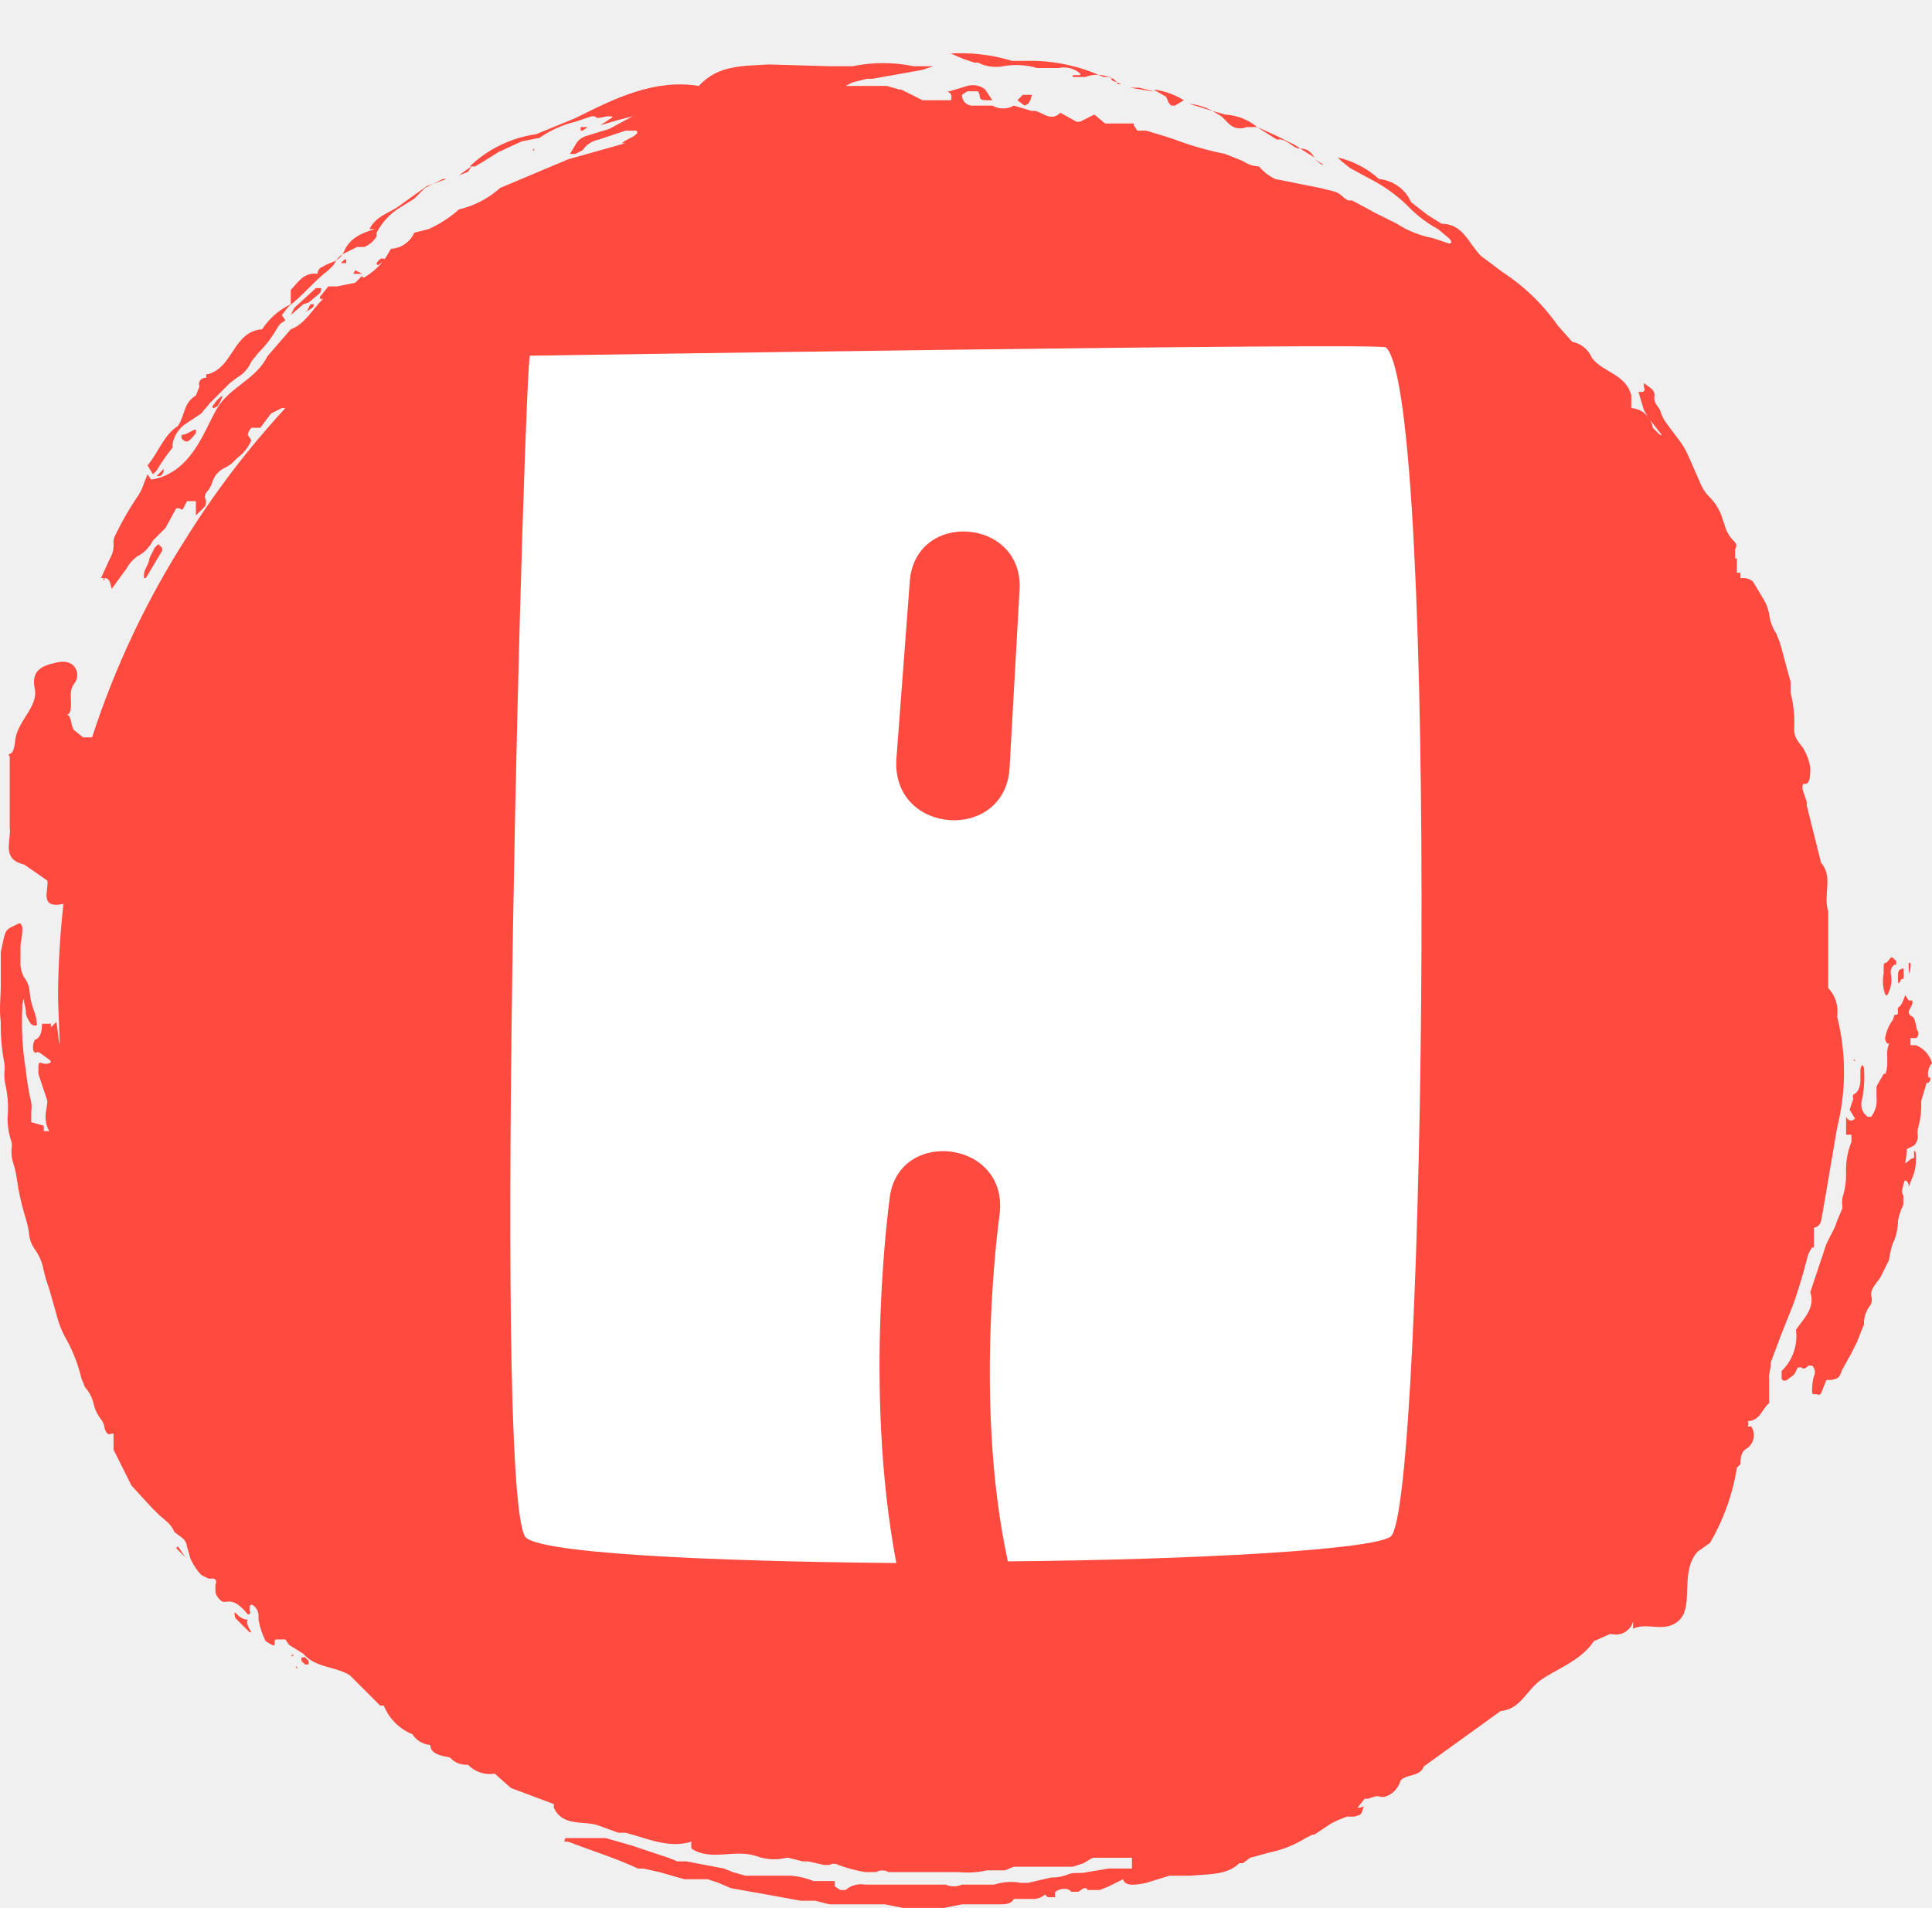
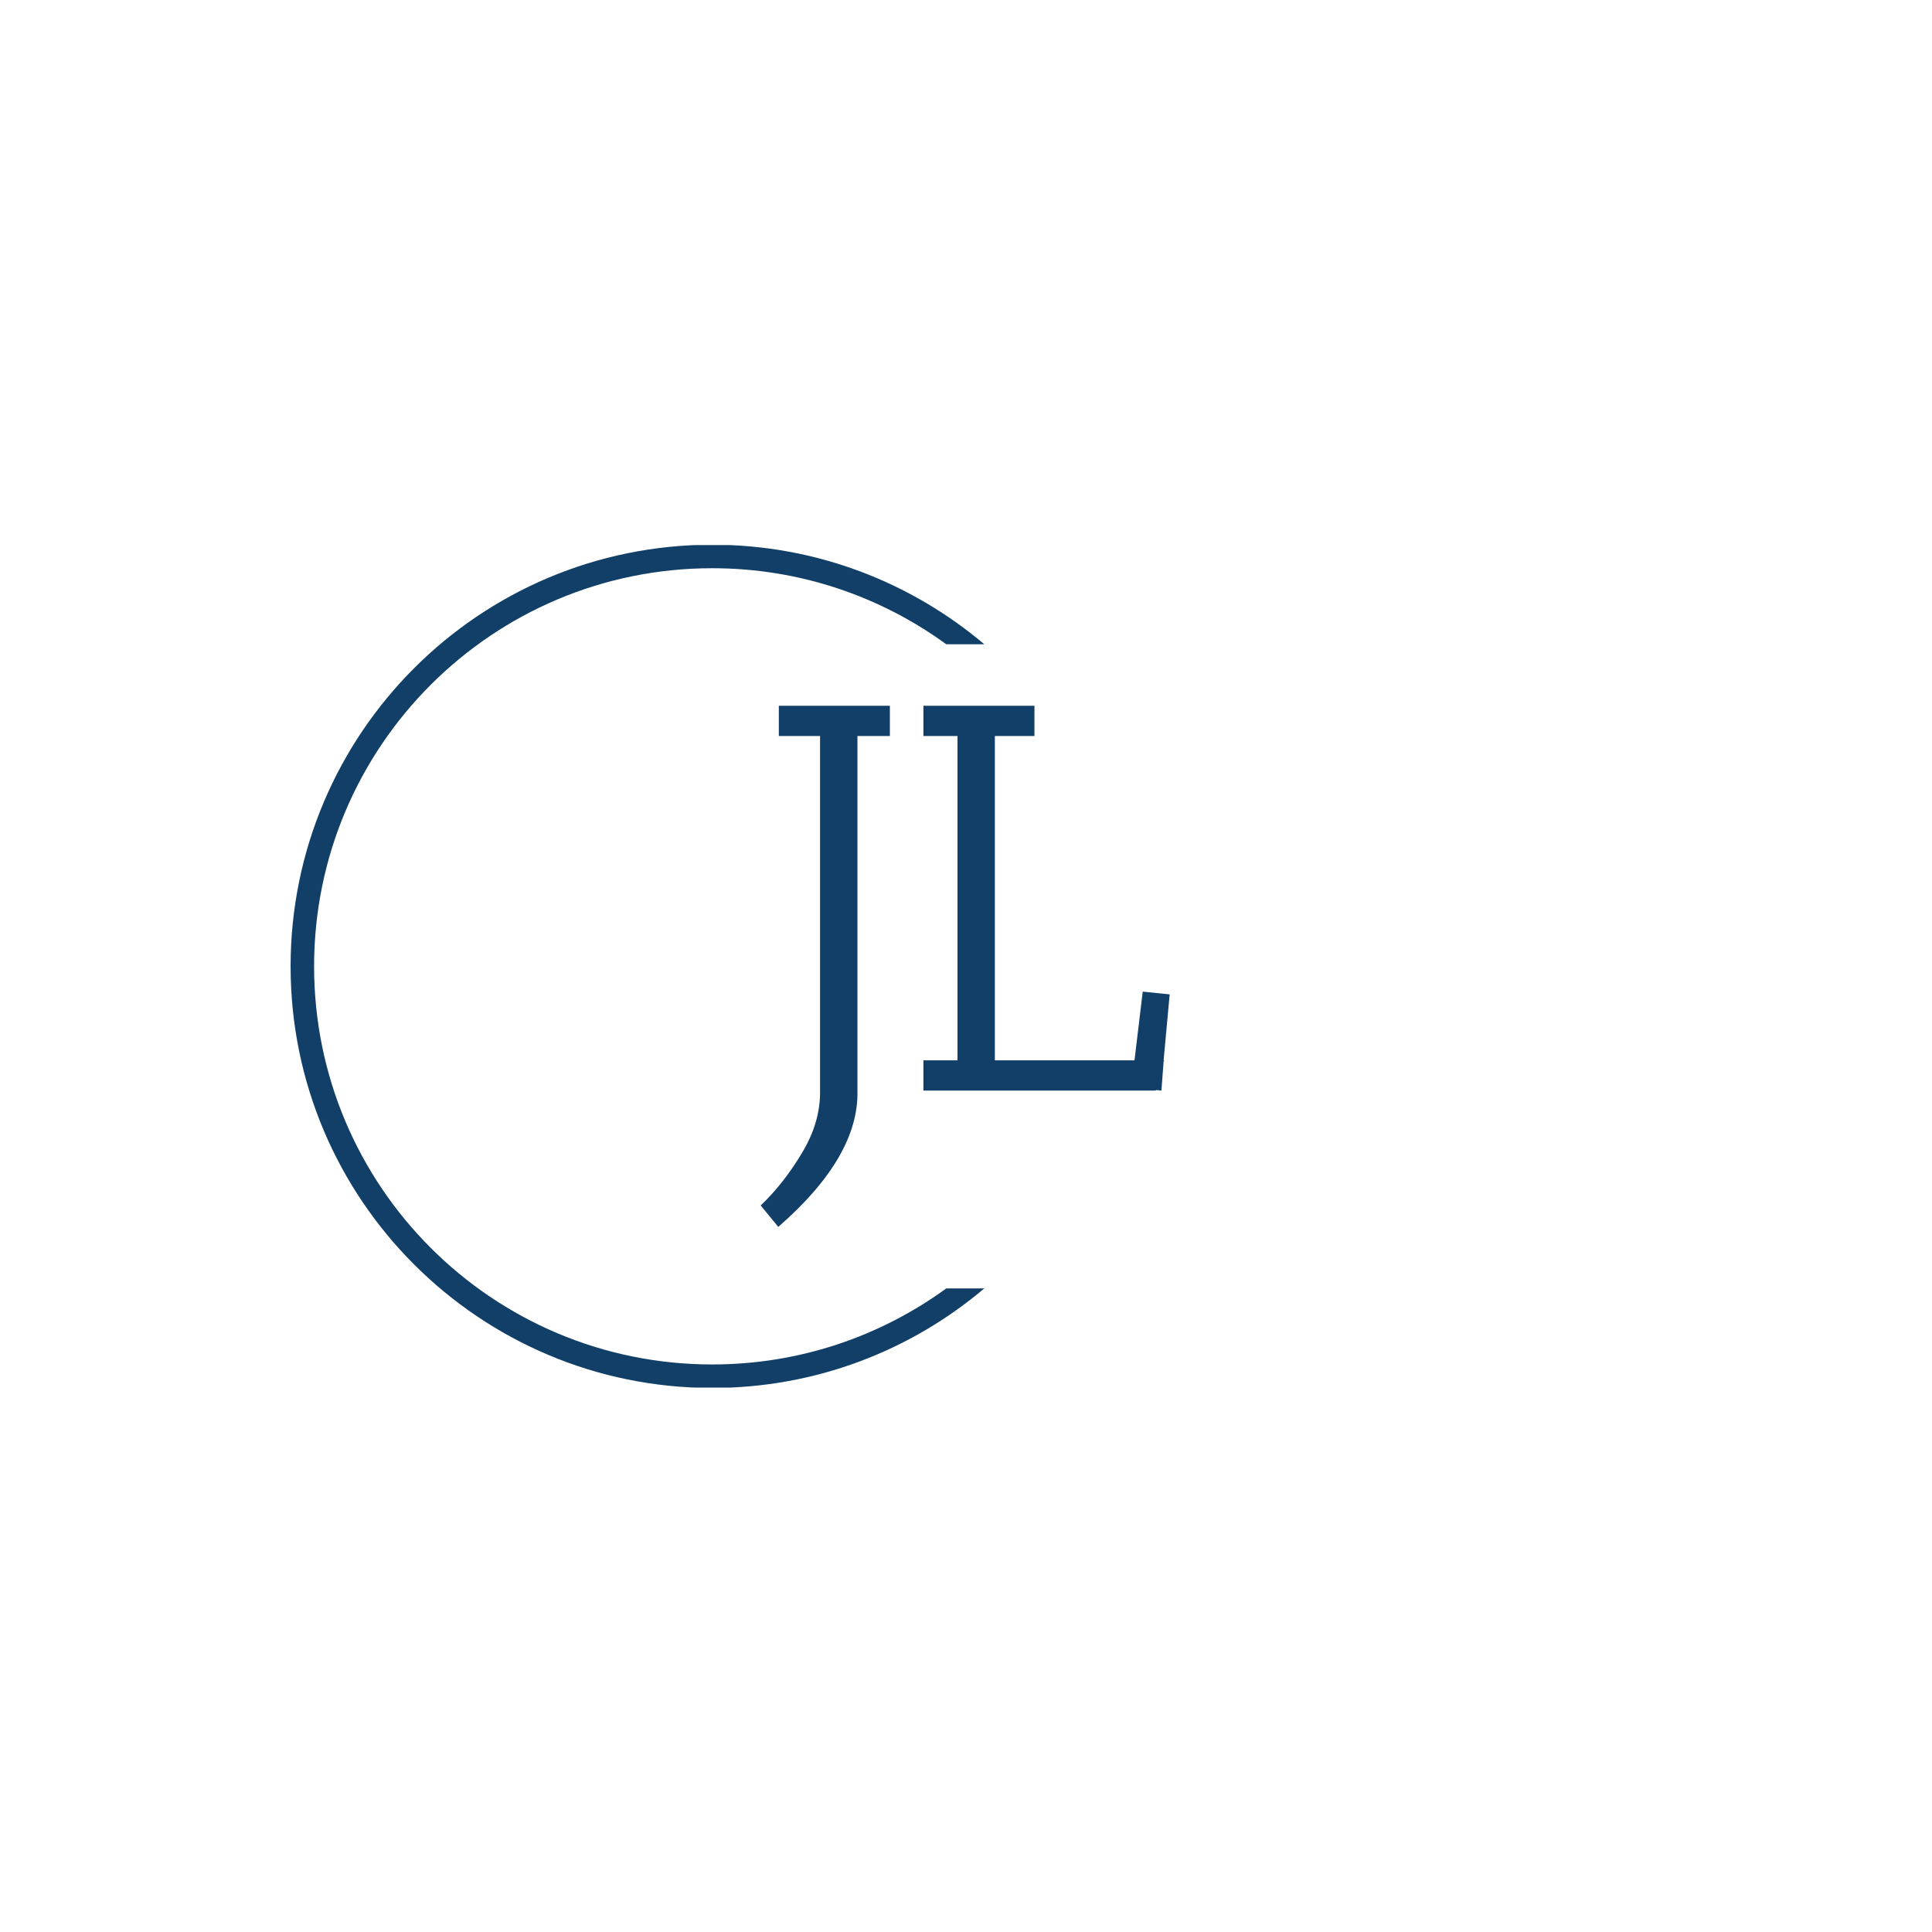
- <svg xmlns="http://www.w3.org/2000/svg" width="308.761" height="304.916" viewBox="0 0 106.008 104.687" class="css-1j8o68f" version="1.1" id="svg23">
-   <defs id="SvgjsDefs2684" />
-   <g id="SvgjsG2685" featurekey="rootContainer" transform="matrix(0.9820593,0,0,0.9820593,-0.05456052,0)" fill="#ff4a3f">
-     <g id="g17">
-       <path d="M19.8 15.3h.5l-.4-.2zm.5.1zm.8-.7c0 .1 0 .1.1.1l.4-.3c-.2-.1-.3-.1-.5.2zm.4-.2zm-4.1 2.3zm-.2.6l.3-.2c.1-.1.1-.2.1-.2h-.2l-.2.4c-.1-.1-.1 0 0 0zm2.2-2.9h-.1l-.2.2h.3zm-2.1 2.4l.6-.5c.1-.1.1-.2.1-.3h-.3l-1.2 1.1-.2.4.7-.6zm-1.1.8z" id="path3" />
-       <path d="M9.7 25v-.2a1.7 1.7 0 0 1 .7-1.1l.9-.6.5-.6.7-.7.4-.4.4-.3a1.9 1.9 0 0 0 .8-.9l.4-.5a5.9 5.9 0 0 0 1-1.3l.2-.3.3-.2-.2-.3.4-.5c.8-.6 1.4-1.4 2.2-2l.3-.3a1.4 1.4 0 0 1 .5-.6l.8-.4h.4a1.4 1.4 0 0 0 .7-.6V13a3.5 3.5 0 0 1 1.3-1.4l.8-.5.2-.2.4-.4 1-.5h.2l-1.1.4-1.4 1c-.6.5-1.4.6-1.8 1.4h.3c-.7.2-1.4.5-1.7 1.2s-.8.6-1.2.9a.4.4 0 0 0-.3.4c-.8-.1-1.1.5-1.5.9v.8a3.9 3.9 0 0 0-1.6 1.4c-1.6.1-1.6 2.1-3 2.5h-.1a.2.2 0 0 0 0 .2c-.3 0-.5.2-.4.5l-.2.5c-.7.4-.6 1.1-1 1.7-.8.5-1.1 1.5-1.7 2.2l.3.5.2-.2a11.6 11.6 0 0 1 .9-1.3zM53.9 3.3l.6.2h.2a2.2 2.2 0 0 0 1.4.2 4.1 4.1 0 0 1 1.9.1h1.2a1.4 1.4 0 0 1 1.2.3.1.1 0 0 1 0 .1H60a.1.1 0 0 0 0 .1h.7a1.8 1.8 0 0 1 1.3 0c.2 0 .1.1.2.2l.5.2h-.2c-.2-.4-.5-.4-.8-.4a9.7 9.7 0 0 0-4.3-.9h-.8A9.8 9.8 0 0 0 53 3h.2zm7.3 3.1zM50.3 4.7zm10.9 1.7h.2-.2zM19 14.7zm32.1-10zm17.6 2.2a.9.9 0 0 0 1 .2h.6a3.1 3.1 0 0 0-1.8-.7l-.7-.2.5.3zm-3.4-1.3c0 .1.1.2.2.3h.2l.5-.3a4.2 4.2 0 0 0-1.7-.6l.7.4zm7.4 2.7l.8.5c-.2-.3-.4-.5-.8-.5z" id="path5" />
-       <path d="M99 76.1l.6-1.6.6-1.5c.2-.5.6-1.8.8-2.6a1.7 1.7 0 0 1 .3-.7h.1v-1.1c.5-.1.4-.6.5-.9l.8-4.7a12.7 12.7 0 0 0 0-6.2 1.9 1.9 0 0 0-.5-1.6v-4.3c-.3-.9.3-1.9-.4-2.7L101 45a.4.4 0 0 0 0-.2l-.2-.6a.5.5 0 0 1 0-.4h.1c.3 0 .3-.5.3-.9a3 3 0 0 0-.4-1.1l-.3-.4a1.1 1.1 0 0 1-.2-.7 6.7 6.7 0 0 0-.2-2v-.6c-.2-.7-.4-1.5-.6-2.2l-.2-.5a2.5 2.5 0 0 1-.4-1.1 2.5 2.5 0 0 0-.3-.8l-.6-1a.8.8 0 0 0-.6-.2h-.1V32h-.2v-.8H97V31a.4.4 0 0 0 0-.1v-.2c.1-.2.1-.3-.1-.5a1.8 1.8 0 0 1-.4-.6l-.2-.6a2.9 2.9 0 0 0-.7-1.2 2.2 2.2 0 0 1-.5-.7l-.7-1.6a4.3 4.3 0 0 0-.6-1l-.6-.8a2.4 2.4 0 0 1-.4-.8l-.2-.3a.6.6 0 0 1-.1-.5.5.5 0 0 0-.2-.4l-.4-.3v.2c.1.2 0 .3-.1.3h-.2l.3 1 .3.5.7.9h-.1l-.2-.2-.2-.2a1.3 1.3 0 0 0-1.2-1.1v-.7c-.3-1.2-1.6-1.3-2.2-2.1a1.5 1.5 0 0 0-1.1-.9l-.8-.9a11.3 11.3 0 0 0-3.1-3l-.8-.6-.4-.3c-.7-.7-1-1.8-2.2-1.8l-.8-.5-.9-.7a2.2 2.2 0 0 0-1.8-1.3 5.1 5.1 0 0 0-2.3-1.2l.2.2.5.4 1.3.7a8.5 8.5 0 0 1 2.1 1.6 6.8 6.8 0 0 0 1.5 1.1l.6.5c.1.1.2.2.1.3H81l-.9-.3a5.6 5.6 0 0 1-2-.8l-1.2-.6-1.3-.7h-.2c-.3-.1-.4-.4-.8-.5l-.8-.2-2.5-.5a2.6 2.6 0 0 1-.9-.7 1.7 1.7 0 0 1-.9-.3l-1-.4a18.1 18.1 0 0 1-2.8-.8l-.6-.2-1-.3h-.5l-.2-.3v-.1h-1.6l-.6-.5-.4.2-.4.2h-.2l-.9-.5c-.6.6-1.1-.2-1.6-.1l-1-.3a1.2 1.2 0 0 1-1.2 0h-1.2a.6.6 0 0 1-.5-.6l.3-.2h.6a.7.7 0 0 1 .1.3c0 .2.2.2.5.2h.2l-.4-.6a1.1 1.1 0 0 0-1-.2l-1 .3H53c.3.2.2.3.2.5h-1.6l-.4-.2-.8-.4h-.1l-.7-.2h-2.3l.4-.2.8-.2h.3l1.7-.3 1.1-.2.6-.2h-1.1a8.4 8.4 0 0 0-3.4 0h-1.3L43 3.6c-1.4.1-2.8 0-3.9 1.2-2.5-.4-4.7.7-6.9 1.8l-2.2.9a6.7 6.7 0 0 0-3.7 1.8h.3l.5-.3.8-.5 1.3-.6 1-.2a6 6 0 0 1 2-.9l.9-.3h.2c.1.2.5 0 .7 0h.2c.1 0 .1.1 0 .1l-.6.4 1-.3.8-.2-1.3.7-1.3.4a1 1 0 0 0-.6.5l-.3.5h.3l.4-.2a1.4 1.4 0 0 1 .9-.6l1.5-.5h.5a.1.1 0 0 1 .1.2c-.2.2-.6.3-.8.5h.2l-3.2.9-3.8 1.6a5.2 5.2 0 0 1-2.3 1.2 6.6 6.6 0 0 1-1.7 1.1l-.8.2a1.5 1.5 0 0 1-1.3.9l-.3.5a3.7 3.7 0 0 1-1.2 1.1h-.1v-.1l-.2.2-.2.2-1 .2h-.5l-.4.5c-.1.1-.1.2 0 .2h.1c-.6.6-1 1.4-1.8 1.7L15 19.9c-.6 1.2-1.8 1.6-2.6 2.6s-1.4 3.9-3.9 4.3l-.2-.3-.2.5a2.7 2.7 0 0 1-.4.8 16.9 16.9 0 0 0-1.2 2.1.8.8 0 0 0-.1.5 1.4 1.4 0 0 1-.2.8l-.5 1.1h.2c.3 0 .3.3.4.6l.8-1.1a2.2 2.2 0 0 1 .6-.7 2 2 0 0 0 .9-.9l.3-.3.4-.4.6-1.1h.2c.1.1.1.1.2 0l.2-.4h.5v.8l.5-.5a.5.5 0 0 0 0-.5.4.4 0 0 1 .1-.3 1.5 1.5 0 0 0 .3-.5 1.3 1.3 0 0 1 .8-.9l.3-.2.3-.3a2.4 2.4 0 0 0 .8-1l-.2-.3c0-.1.1-.3.2-.4h.5l.6-.8.6-.3h.2a48.8 48.8 0 0 0-5.5 7.2h-.1.1a48.4 48.4 0 0 0-5.3 11.2h-.5l-.5-.4c-.2-.2-.1-.7-.4-.9h.1c.3-.5-.1-1.2.3-1.7s.1-1.4-.9-1.2-1.5.5-1.3 1.5-1 1.8-1.1 2.9-.5.5-.3.9v3.9c.1.8-.5 1.8.8 2.1l1.3.9c.1.5-.5 1.6.9 1.3a49.2 49.2 0 0 0-.3 5c0 1.1.1 2.2.1 3.3v-.4c-.1-.4-.1-.8-.2-1.3l-.3.3v-.2h-.5c0 .5-.1.8-.4.9a.9.9 0 0 0-.1.5c0 .1.1.3.2.2s.4.2.7.4-.2.3-.4.2-.2.1-.2.3v.3l.5 1.5c0 .3-.1.6-.1.9a1.7 1.7 0 0 0 .2.8h-.3v-.3l-.7-.2v-.6a1.5 1.5 0 0 0 0-.5 14.6 14.6 0 0 1-.3-1.8 16.6 16.6 0 0 1-.2-3.5.9.9 0 0 1 .1-.5v.2a2.9 2.9 0 0 1 .1.5.8.8 0 0 0 .1.4c.1.2.2.4.4.4s.1-.1.1-.2a2.1 2.1 0 0 0-.1-.5 4.2 4.2 0 0 1-.3-1.3 1.5 1.5 0 0 0-.3-.7 1.6 1.6 0 0 1-.2-.9v-.8c0-.3.1-.6.1-.9a.5.5 0 0 0-.1-.4h-.1c-.8.4-.7.2-1 1.6V55c0 .7-.1 1.4 0 2.1a10.8 10.8 0 0 0 .2 2.3 1.8 1.8 0 0 1 0 .5 3.1 3.1 0 0 0 .1.9 5.9 5.9 0 0 1 .1 1.3 3.9 3.9 0 0 0 .2 1.7 1.2 1.2 0 0 1 0 .4 2.1 2.1 0 0 0 .1.8 4.9 4.9 0 0 1 .2.9 14 14 0 0 0 .5 2.2 5 5 0 0 1 .2 1 1.7 1.7 0 0 0 .3.7 2.9 2.9 0 0 1 .5 1.2 8.5 8.5 0 0 0 .3 1l.4 1.4a5.4 5.4 0 0 0 .6 1.5 8.5 8.5 0 0 1 .8 2.1l.2.5a2.1 2.1 0 0 1 .5 1 2.1 2.1 0 0 0 .4.8 1 1 0 0 1 .2.5c.1.3.2.4.4.3h.1v.9l.5 1 .5 1 1.1 1.2.4.4c.3.3.7.5.9 1l.4.3a.7.7 0 0 1 .3.5l.2.7a3.3 3.3 0 0 0 .6.9l.4.2h.3a.2.2 0 0 1 .1.3 2.5 2.5 0 0 0 0 .5.9.9 0 0 0 .4.5h.2c.4-.1.8.2 1.2.7h.1c0-.1.1-.1 0-.2v-.2c0-.1.1-.2.2-.1a.7.7 0 0 1 .3.6v.2a4.3 4.3 0 0 0 .4 1.2c.5.3.5.3.5.1s0-.2.2-.2h.4l.2.3.8.5c.7.8 1.8.7 2.6 1.2l1.7 1.7h.2a2.9 2.9 0 0 0 1.6 1.6 1.3 1.3 0 0 0 1 .6c0 .5.6.6 1.1.7a1.2 1.2 0 0 0 .8.4h.2a1.7 1.7 0 0 0 1.5.5l.9.8 2.4.9v.2c.5 1.1 1.7.7 2.5 1l1.1.4h.4c1.2.3 2.4.9 3.7.5a.7.7 0 0 0 0 .4c1.1.7 2.4 0 3.6.4a2.9 2.9 0 0 0 1.7.1h.1l.8.2h.3l.9.2h.3a.5.5 0 0 1 .5 0 7.9 7.9 0 0 0 1.5.4h.6a.7.7 0 0 1 .7 0h3.9a5 5 0 0 0 1.6-.1h1l.5-.2H60l.6-.2.5-.3h2.2v.6H62l-1.2.2c-.4.1-.7 0-1 .1a2.4 2.4 0 0 1-1 .2l-1.3.3h-.4a3.1 3.1 0 0 0-1.5.1h-1.8a1.1 1.1 0 0 1-.9 0h-4.5a1.3 1.3 0 0 0-1.1.3H47l-.3-.2v-.3h-1.2a4.1 4.1 0 0 0-1.3-.3h-2.5l-.7-.2-.5-.2-2.1-.4h-.5l-.5-.2-2.1-.7-1.4-.4h-2.2c-.1 0-.1.1-.1.2h.2c1.3.5 2.6.9 3.9 1.5h.3l.9.2 1.4.4h1.3l.6.2.7.3 1.7.3 1.1.2 1.1.2h.8l.8.2h3.1l1 .2h2.3l1-.2H56c.4 0 .6-.1.7-.3h1a1 1 0 0 0 .8-.3c-.1.1 0 .1.1.2h.4v-.2c0-.1 0-.1.2-.2s.6-.1.7.1h.4l.3-.2c.2 0 .2 0 .2.1h.7l.5-.2.8-.4c.1.3.4.4 1.3.2l1.3-.4h1.2c.9-.1 2 0 2.7-.7h.2l.4-.3 1.1-.3a6.1 6.1 0 0 0 2-.8l.4-.2h.1l.9-.6.4-.2.5-.2h.4c.4-.1.4-.1.5-.4s0-.1-.2-.1h-.1l.4-.5h.2c.3-.1.5-.2.7-.1h.2a1.3 1.3 0 0 0 .9-.9c.3-.4 1.1-.2 1.3-.8l4.3-3.1c1.1-.1 1.4-1.1 2.2-1.7s2.3-1.1 3-2.2l.9-.4h.1a1 1 0 0 0 1.2-.7v.4c.8-.4 1.8.3 2.6-.5s0-2.7 1-3.8l.7-.5a12.1 12.1 0 0 0 1.5-4.2l.2-.2c0-.3 0-.7.4-.9a.9.9 0 0 0 .2-1.2h-.2a.3.3 0 0 0 0-.3c.7 0 .8-.7 1.2-1V77a.5.5 0 0 1 0-.2 3.8 3.8 0 0 0 .1-.7zM5.9 32.2z" id="path7" />
-       <path d="M26.4 9.3l-.3.2-.4.3.5-.2zm6.1-2h.1l.3-.2h-.4zm-2.6 1l-.1.1h.1v-.1zm-1.5 1.4zm1.3-.2zm-6.3 3.1zM9.2 26.2l-.4.4H9a.4.4 0 0 0 .2-.4zm3-3.5a2.1 2.1 0 0 0 .3-.6 1.5 1.5 0 0 0-.5.5c-.1.1-.1.2 0 .2zM11 24.2V24c-.2 0-.5.3-.8.3v.2c.3.3.4.2.8-.3zm3 66.2zM73.9 9.2h.1l-.5-.3zm-2.5-1.4c.5-.1.8.4 1.2.5h.1l-.3-.2-1-.5-1.1-.5.3.2zM52.8 3.1zm11.7 2h-.1l-1.2-.2h.5zm2 .7l1.3.4a3.3 3.3 0 0 0-1.3-.4zm-9 0a1 1 0 0 0 .2-.5h-.5l-.3.3.4.3zm9 1.6zM49.9 4.2zm2.9.7zM48.5 4zm13.8 2.1a.5.5 0 0 0 0 .1zm44.8 52.3h-.3V58h.3c.1 0 .2-.3.1-.4s-.1-.7-.3-.8a.3.3 0 0 1-.2-.3l.2-.4a.4.4 0 0 0 0-.2h-.2l-.2-.3c-.1.3-.2.6-.4.7a.5.5 0 0 0 0 .2c0 .1 0 .2-.1.2h-.1a1.1 1.1 0 0 1-.1.3 2.3 2.3 0 0 0-.4.9.4.4 0 0 0 .1.4h.1a1.7 1.7 0 0 0-.1.8v.4a1.8 1.8 0 0 1-.1.5h-.1l-.4.7v.6a1.5 1.5 0 0 1-.3 1.1h-.2l-.2-.2a.9.9 0 0 1-.1-.8 6.5 6.5 0 0 0 .1-1.7c0-.1-.1-.2-.1-.2a.5.5 0 0 0-.1.3v.6c0 .2-.1.6-.3.7s-.1.2-.1.3l-.2.6.3.5c-.2.2-.4.1-.5-.1v1h.3v.4a4.2 4.2 0 0 0-.3 1.4 3.3 3.3 0 0 0 0 .4 4 4 0 0 1-.2 1.3 2 2 0 0 0 0 .6l-.3.7a3.2 3.2 0 0 1-.3.7l-.3.6-.9 2.7c.3.9-.4 1.5-.8 2.1a2.7 2.7 0 0 1-.8 2.3v.4c0 .1.1.2.3.1l.4-.3.2-.4h.2c.1.1.2.1.4-.1h.2a.5.5 0 0 1 .1.6 2.9 2.9 0 0 0-.1.8c0 .1 0 .2.1.2h.2c.1.1.2 0 .3-.3l.2-.5h.3c.4-.1.4-.1.6-.6l.5-.9.3-.6.4-1a1.6 1.6 0 0 1 .3-1 .6.6 0 0 0 .1-.6c0-.2 0-.3.2-.6l.3-.4.5-1a4.7 4.7 0 0 1 .2-.9 3 3 0 0 0 .3-1.3 3.8 3.8 0 0 1 .3-.9v-.5c-.1-.2-.1-.2 0-.6s.1-.2.2-.2a.4.4 0 0 1 .1.3l.2-.5a2.3 2.3 0 0 0 .2-.9v-.3c0-.1 0-.3-.1-.3v.4c-.2 0-.3.2-.5.3a6.4 6.4 0 0 0 .1-.8l.4-.2a.7.7 0 0 0 .2-.6 1.4 1.4 0 0 1 0-.3 4.8 4.8 0 0 0 .2-1.4v-.2l.3-1h.1a.3.3 0 0 0 .1-.3h-.1a.9.9 0 0 1 .2-.8 1.5 1.5 0 0 0-.9-1zm-1.2 7.8zm-.2-9.9zm0 0zM9.1 30.8a.3.3 0 0 0 0-.2l-.2-.2-.2.2-.3.6c0 .3-.3.6-.3.9v.2h.1zm96.3 24.8h.1a1.7 1.7 0 0 0 .2-1.2.5.5 0 0 1 .2-.5h.1v-.2l-.2-.2h-.1c-.1.1-.2.3-.3.3s-.1.1-.1.3v.3a2.2 2.2 0 0 0 .1 1.2zM13.2 90.1c-.1 0 0 .2 0 .3l.8.8h.1c-.2-.3-.3-.6-.2-.7a.9.9 0 0 1-.5-.2zm.8.3zm92.3-35.7h.1a2 2 0 0 0 0-.6c-.3.1-.3.1-.3.6s.1.1.2 0z" id="path9" />
-       <path d="M106.7 62a.6.6 0 0 0 .1-.5c0-.1-.1-.2-.1-.1h-.2v.2c0 .4.1.5.2.4zm.1-8.2h-.1v.6a1 1 0 0 0 .1-.6zM17.1 92.6h-.2v.2l.2.2h.2v-.2zm86.6-33.3c0-.1 0-.1-.1-.1zM9.9 86.5l.5.5-.4-.6z" id="path11" />
-       <circle cx="10.5" cy="87.1" transform="rotate(-24.8 10.4 87.159)" id="circle13" />
-       <path d="M9.7 30.1h-.1v.2-.2h.1zm83.2-6.6l-.2-.3h-.1zm-14.7 77.1zM5.9 32.2zm-.1.2a.3.3 0 0 0 .1-.2v.2zm1.9-4.9zM61.5 2.4zm42.8 58.2v.1-.1zM16.4 92.5h-.1c.1.1.2 0 .1-.1zm.2.7h.1l-.1-.1v.1zm73.9-71.3zm15.2 34.4zM14.6 91.7zm92.1-37zm-.8 11.4zM34.6 0z" id="path15" />
-     </g>
-   </g>
-   <g id="SvgjsG2686" featurekey="nameFeature-0" transform="matrix(2.284354,0,0,2.284354,27.98006,-5.60952)" fill="#ffffff">
-     <path d="M9.6 16.48 l-0.32 4.24 c-0.08 1.8 2.6 1.96 2.72 0.2 l0.24 -4.28 c0.12 -1.76 -2.56 -1.96 -2.64 -0.16 z M0.48 11 l0 0 c0.04 0 20.48 -0.32 20.56 -0.2 c1.28 1.12 0.96 27.8 0.12 28.56 c-0.4 0.32 -4.64 0.56 -9.2 0.6 c-0.84 -3.84 -0.2 -8.32 -0.2 -8.32 c0.24 -1.8 -2.44 -2.12 -2.64 -0.4 c0 0.04 -0.64 4.52 0.16 8.76 c-4.56 -0.04 -8.68 -0.24 -8.92 -0.64 c-0.8 -1.44 0 -28.28 0.12 -28.36 z" id="path20" />
+ <svg xmlns="http://www.w3.org/2000/svg" version="1.1" width="1000" height="1000" viewBox="0 0 1000 1000">
+   <rect width="1000" height="1000" fill="#ffffff" />
+   <g transform="matrix(0.7,0,0,0.7,149.5758,282.1266)">
+     <svg viewBox="0 0 396 247" data-background-color="#ffffff" preserveAspectRatio="xMidYMid meet" height="623" width="1000">
+       <g id="tight-bounds" transform="matrix(1,0,0,1,0.24,-0.1)">
+         <svg viewBox="0 0 395.52 247.2" height="247.2" width="395.52">
+           <g>
+             <svg />
+           </g>
+           <g>
+             <svg viewBox="0 0 395.52 247.2" height="247.2" width="395.52">
+               <g transform="matrix(1,0,0,1,137.8124,47.2152)">
+                 <svg viewBox="0 0 119.895 152.77" height="152.77" width="119.895">
+                   <g>
+                     <svg viewBox="0 0 119.895 152.77" height="152.77" width="119.895">
+                       <g>
+                         <svg viewBox="0 0 119.895 152.77" height="152.77" width="119.895">
+                           <g>
+                             <svg viewBox="0 0 119.895 152.77" height="152.77" width="119.895">
+                               <g id="textblocktransform">
+                                 <svg viewBox="0 0 119.895 152.77" height="152.77" width="119.895" id="textblock">
+                                   <g>
+                                     <svg viewBox="0 0 119.895 152.77" height="152.77" width="119.895">
+                                       <g transform="matrix(1,0,0,1,0,0)">
+                                         <svg width="119.895" viewBox="-1.5 -35 37.2 47.4" height="152.77" data-palette-color="#113f67">
+                                           <path d="M3.9 0L3.9-32.25 0.15-32.25 0.15-35 10.25-35 10.25-32.25 7.3-32.25 7.3 0Q7.45 6 0.1 12.4L0.1 12.4-1.5 10.45Q0.6 8.45 2.27 5.65 3.95 2.85 3.9 0L3.9 0ZM16.4-32.25L13.3-32.25 13.3-35 23.4-35 23.4-32.25 19.8-32.25 19.8-2.75 32.5-2.75 33.25-9 35.7-8.75 35.15-2.75 35.2-2.75 35.15-2.65 34.95 0 34.45-0.05 34.45 0 13.3 0 13.3-2.75 16.4-2.75 16.4-32.25Z" opacity="1" transform="matrix(1,0,0,1,0,0)" fill="#113f67" class="wordmark-text-0" data-fill-palette-color="primary" id="text-0" />
+                                         </svg>
+                                       </g>
+                                     </svg>
+                                   </g>
+                                 </svg>
+                               </g>
+                             </svg>
+                           </g>
+                         </svg>
+                       </g>
+                     </svg>
+                   </g>
+                 </svg>
+               </g>
+               <g>
+                 <path d="M0 123.6c0-68.262 55.338-123.6 123.6-123.6 30.402 0 58.24 10.976 79.768 29.183l-11.147 0c-19.26-14.022-42.974-22.294-68.621-22.295-64.458 0-116.712 52.254-116.712 116.712 0 64.458 52.254 116.712 116.712 116.712 25.647 0 49.361-8.272 68.621-22.295l11.147 0c-21.528 18.206-49.366 29.183-79.768 29.183-68.262 0-123.6-55.338-123.6-123.6z" fill="#113f67" stroke="transparent" data-fill-palette-color="tertiary" />
+               </g>
+             </svg>
+           </g>
+           <defs />
+         </svg>
+         <rect width="395.52" height="247.2" fill="none" stroke="none" visibility="hidden" />
+       </g>
+     </svg>
  </g>
</svg>
